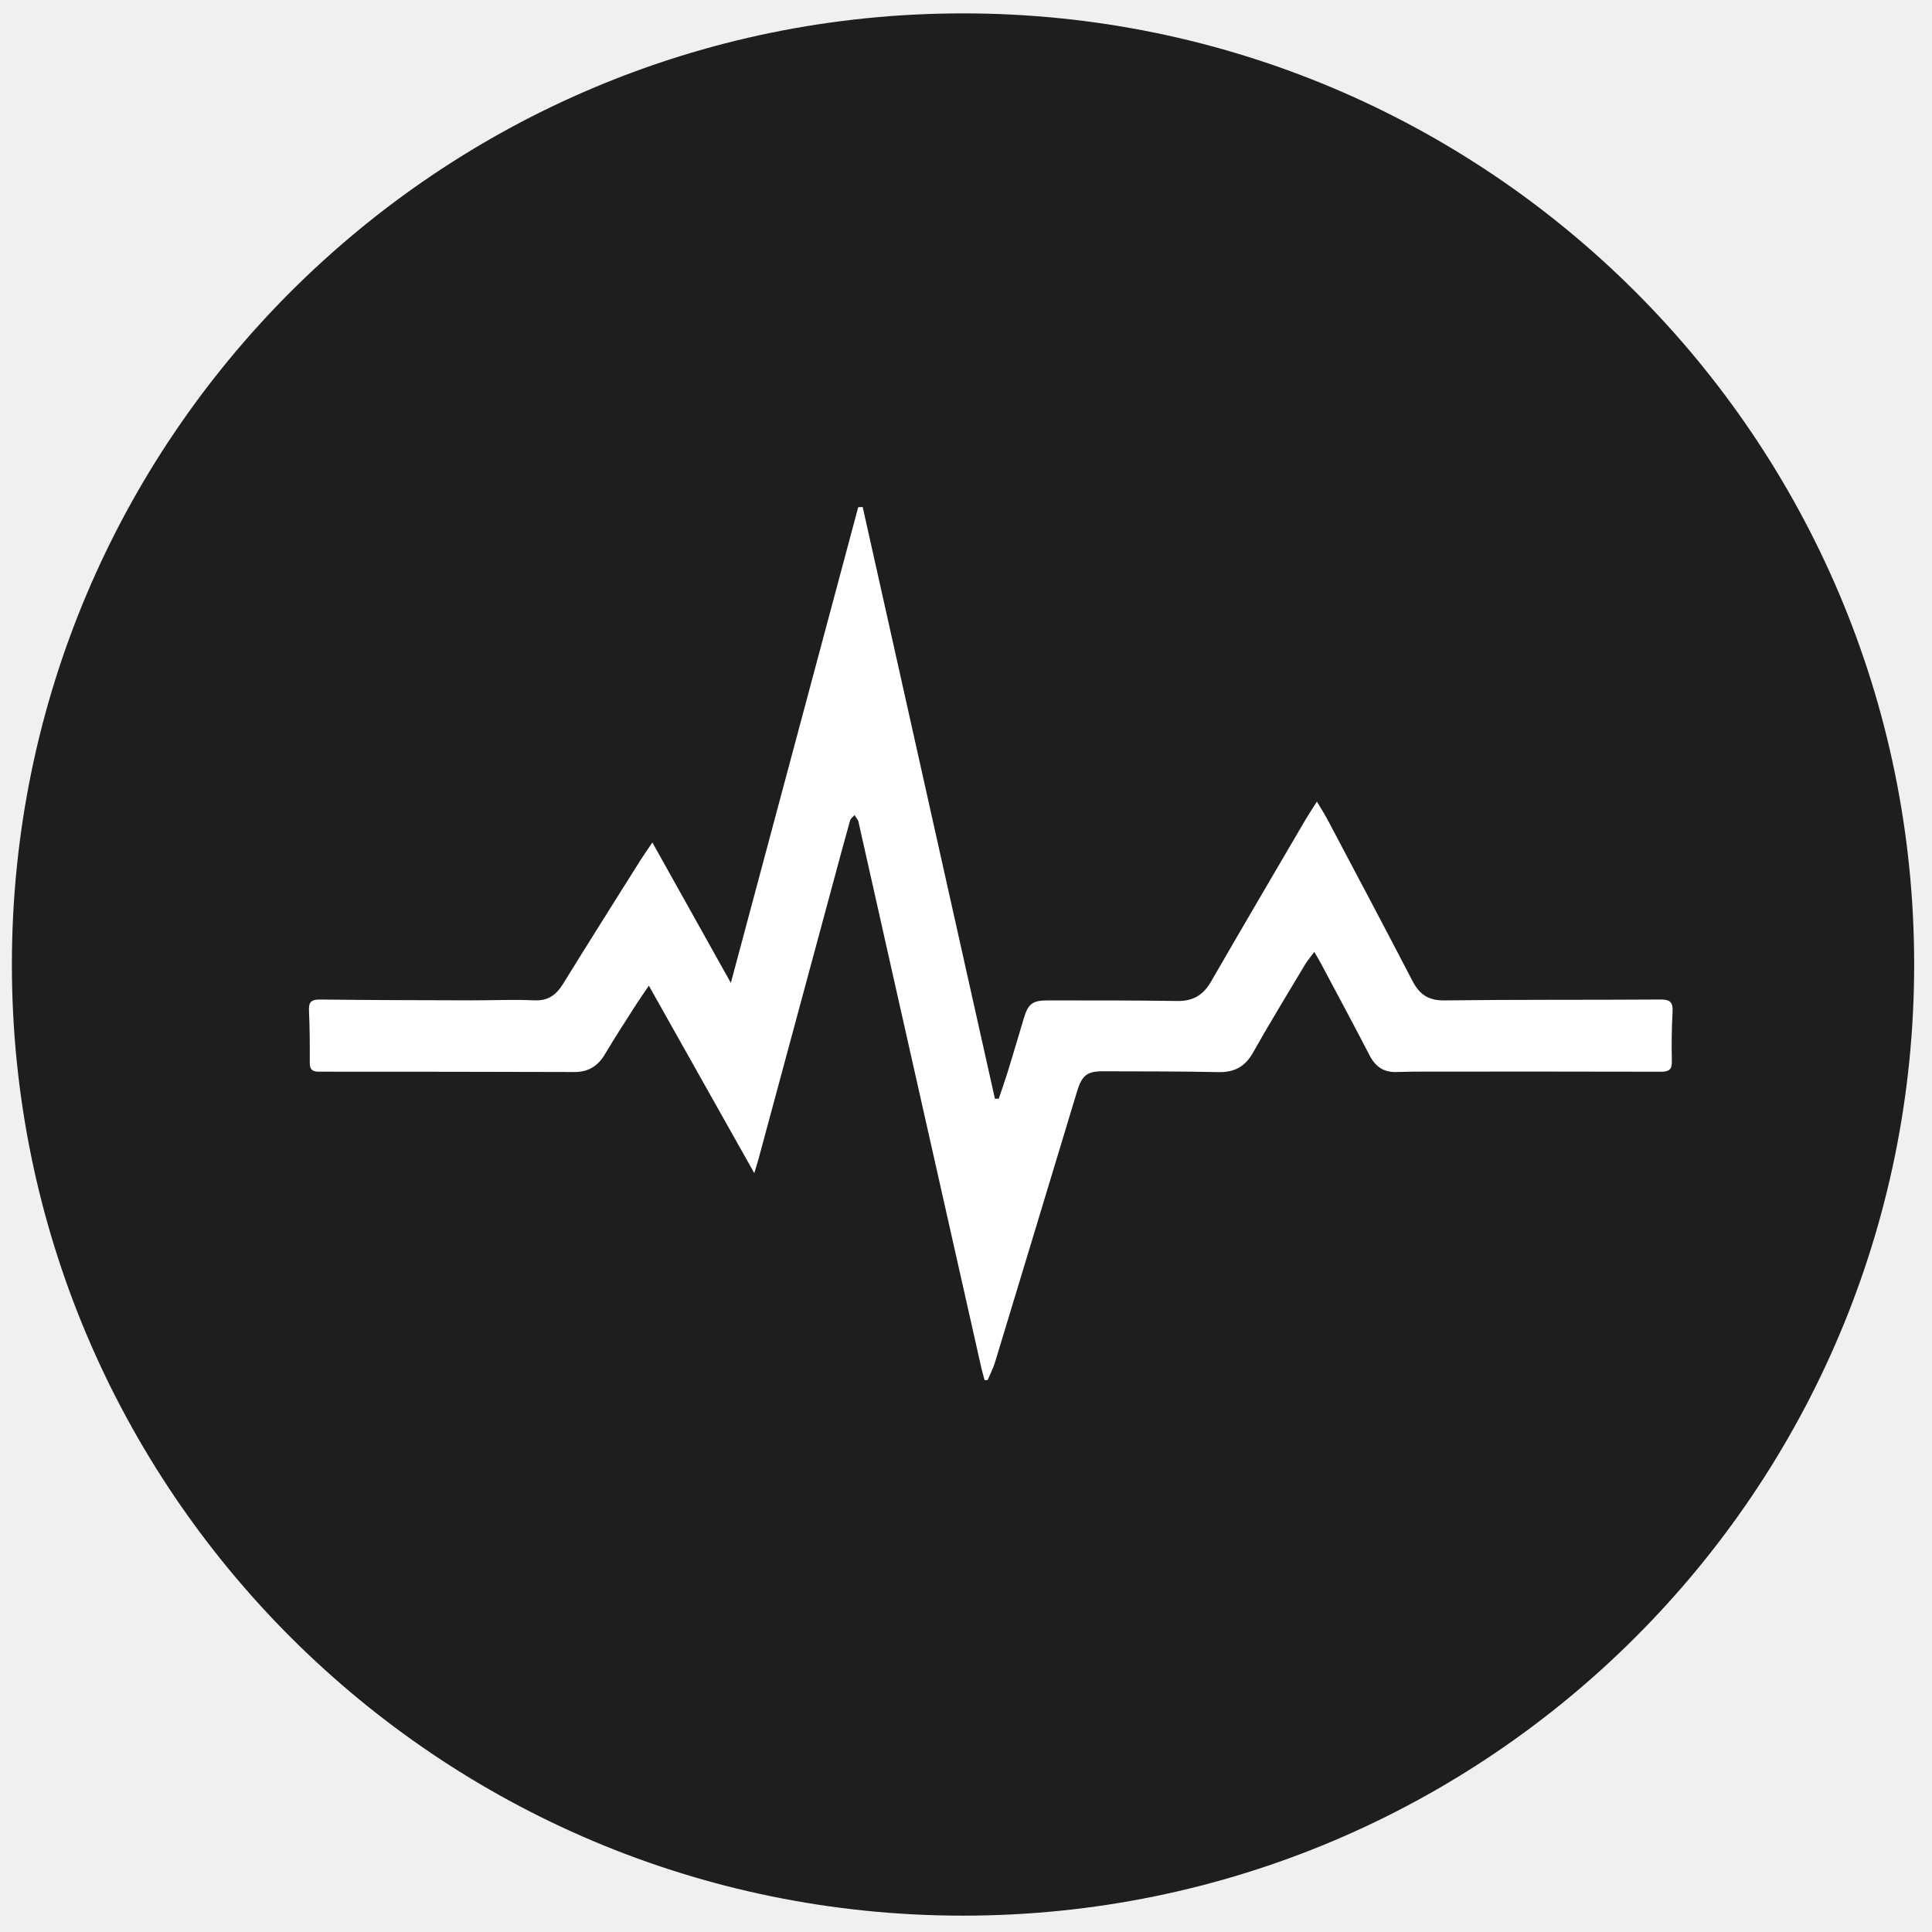
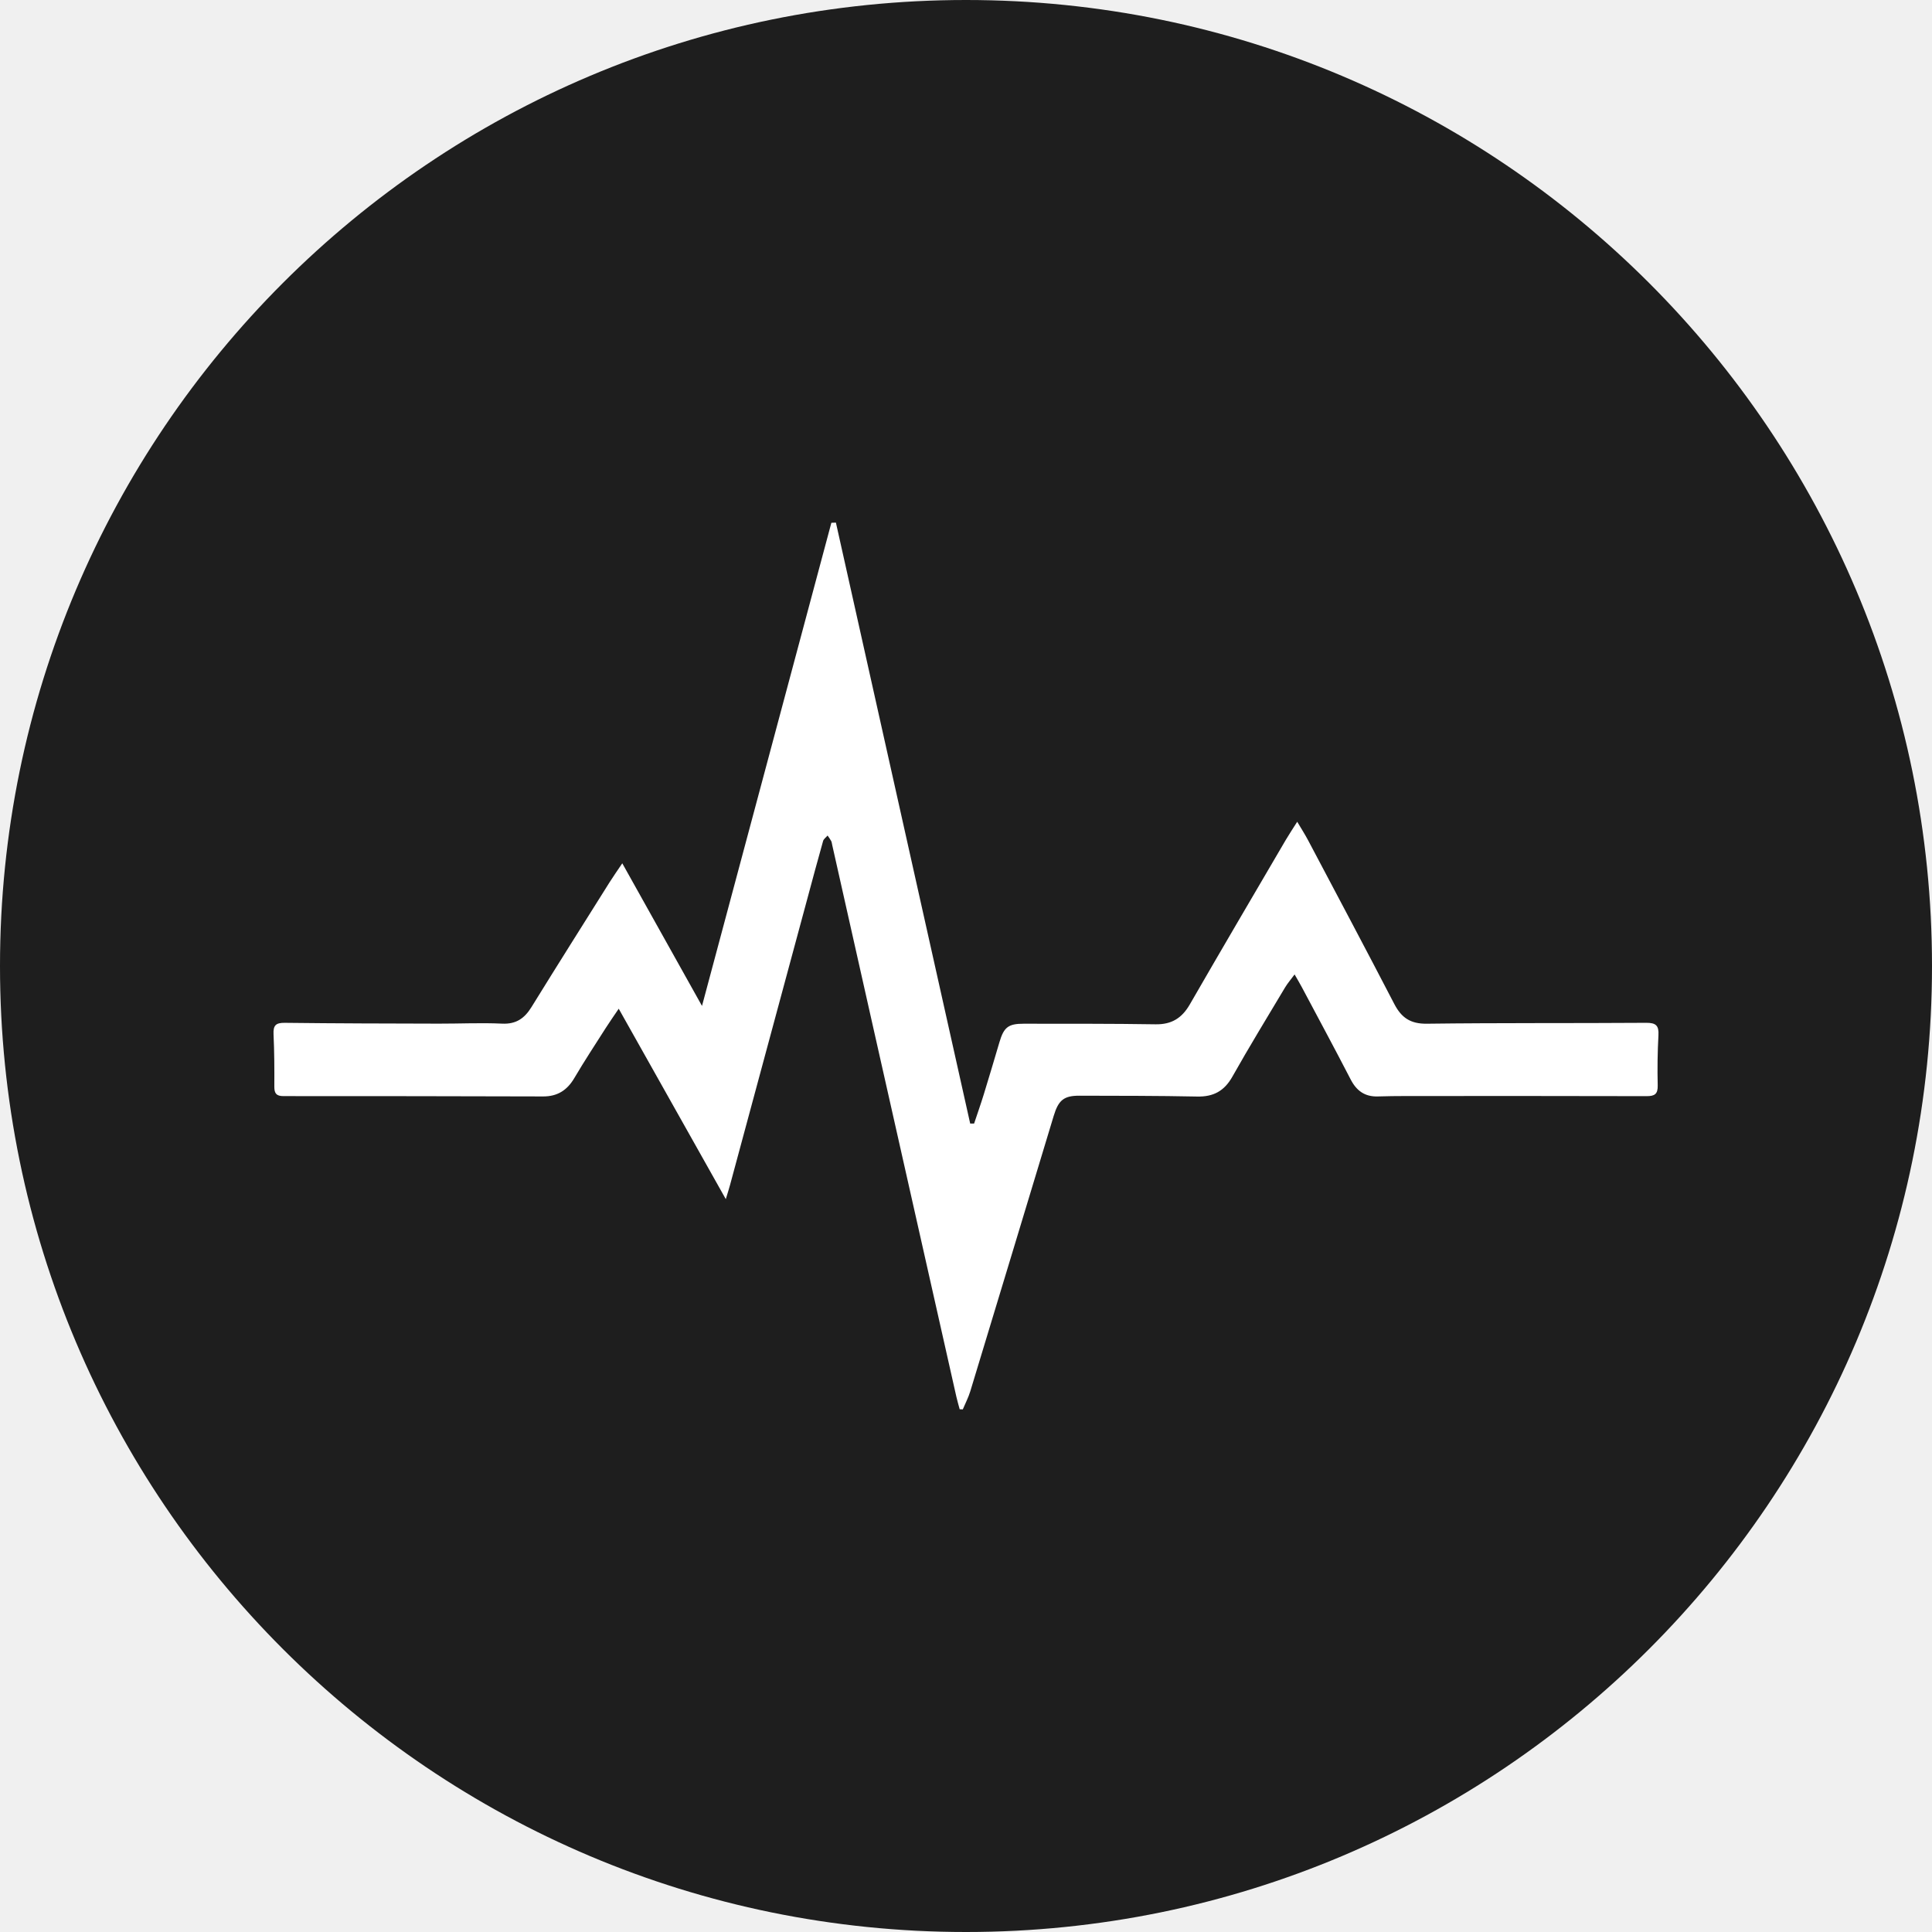
- <svg xmlns="http://www.w3.org/2000/svg" version="1.1" id="Layer_1" x="0px" y="0px" width="520px" height="520px" viewBox="0 0 520 520" enable-background="new 0 0 520 520" xml:space="preserve">
-   <g>
-     <circle fill="#1E1E1E" cx="259.2" cy="259.6" r="256" />
-   </g>
-   <g>
-     <path fill-rule="evenodd" clip-rule="evenodd" fill="#FFFFFF" d="M268.82,295.719c0.861-2.587,1.771-5.159,2.573-7.763   c1.414-4.587,2.775-9.19,4.138-13.794c1.174-3.969,2.339-4.906,6.45-4.898c11.646,0.014,23.295-0.032,34.94,0.154   c4.252,0.067,6.977-1.652,9.061-5.266c8.39-14.558,16.913-29.039,25.401-43.542c0.889-1.515,1.87-2.977,3.064-4.869   c1.11,1.878,2.057,3.344,2.87,4.882c7.648,14.46,15.329,28.903,22.863,43.423c1.886,3.633,4.294,5.269,8.599,5.215   c19.381-0.244,38.767-0.105,58.147-0.237c2.581-0.018,3.391,0.721,3.249,3.284c-0.246,4.434-0.294,8.889-0.195,13.328   c0.052,2.278-0.81,2.829-2.95,2.822c-21.252-0.062-42.505-0.04-63.756-0.032c-2.489,0.001-4.98,0.032-7.467,0.108   c-3.416,0.104-5.629-1.473-7.188-4.49c-4.244-8.214-8.634-16.351-12.976-24.514c-0.529-0.997-1.115-1.964-1.891-3.325   c-1,1.356-1.863,2.343-2.526,3.45c-4.695,7.859-9.477,15.675-13.97,23.65c-2.14,3.798-5.016,5.344-9.318,5.256   c-10.399-0.215-20.802-0.194-31.206-0.222c-4.115-0.011-5.553,1.163-6.816,5.335c-7.365,24.333-14.713,48.668-22.106,72.991   c-0.501,1.65-1.318,3.202-1.987,4.8c-0.276-0.01-0.55-0.019-0.825-0.028c-0.299-1.122-0.636-2.236-0.89-3.368   c-7.503-33.296-15.002-66.595-22.495-99.895c-3.474-15.436-6.937-30.874-10.405-46.312c-0.079-0.346-0.107-0.724-0.268-1.029   c-0.269-0.505-0.626-0.962-0.945-1.44c-0.41,0.48-1.039,0.897-1.195,1.449c-1.452,5.131-2.826,10.286-4.215,15.435   c-6.813,25.23-13.622,50.462-20.437,75.69c-0.274,1.017-0.601,2.02-1.132,3.784c-9.601-17.071-18.879-33.569-28.378-50.462   c-1.281,1.9-2.386,3.459-3.41,5.066c-2.818,4.424-5.705,8.808-8.366,13.326c-1.9,3.23-4.494,4.865-8.249,4.854   c-22.939-0.06-45.881-0.102-68.821-0.089c-1.916,0.001-2.429-0.744-2.42-2.523c0.024-4.62,0.009-9.248-0.21-13.861   c-0.109-2.313,0.56-3.064,2.957-3.037c13.602,0.166,27.205,0.184,40.811,0.219c5.602,0.016,11.213-0.266,16.801-0.002   c3.736,0.177,5.946-1.41,7.794-4.398c6.823-11.044,13.753-22.021,20.657-33.012c0.982-1.563,2.053-3.072,3.401-5.079   c7.054,12.621,13.873,24.822,21.126,37.796c11.557-43.162,22.921-85.603,34.283-128.041c0.402-0.014,0.803-0.028,1.203-0.043   c11.861,53.083,23.723,106.166,35.585,159.249C268.128,295.717,268.474,295.718,268.82,295.719z" />
-   </g>
+ <svg xmlns="http://www.w3.org/2000/svg" width="512" height="512">
+   <circle fill="#1E1E1E" cx="256" cy="256" r="256" />
+   <path fill-rule="evenodd" clip-rule="evenodd" fill="#FFF" d="M258.149 297.752c.861-2.588 1.771-5.16 2.573-7.764 1.414-4.586 2.775-9.19 4.138-13.793 1.174-3.969 2.339-4.906 6.45-4.899 11.646.015 23.295-.032 34.94.155 4.252.066 6.977-1.653 9.061-5.266 8.39-14.559 16.913-29.039 25.401-43.542.889-1.515 1.87-2.977 3.064-4.869 1.11 1.878 2.057 3.345 2.87 4.882 7.648 14.46 15.329 28.903 22.863 43.424 1.886 3.632 4.294 5.268 8.599 5.215 19.381-.244 38.767-.105 58.147-.238 2.581-.018 3.391.721 3.249 3.285a171.705 171.705 0 0 0-.195 13.328c.052 2.277-.81 2.828-2.95 2.822-21.252-.062-42.505-.041-63.756-.033-2.489.002-4.98.033-7.467.109-3.416.104-5.629-1.473-7.188-4.49-4.244-8.215-8.634-16.352-12.976-24.515-.529-.997-1.115-1.964-1.891-3.325-1 1.357-1.863 2.344-2.526 3.451-4.695 7.859-9.477 15.674-13.97 23.65-2.14 3.797-5.016 5.344-9.318 5.256-10.399-.215-20.802-.195-31.206-.223-4.115-.01-5.553 1.164-6.816 5.336-7.365 24.332-14.713 48.668-22.106 72.99-.501 1.65-1.318 3.203-1.987 4.801l-.825-.029c-.299-1.121-.636-2.236-.89-3.367-7.503-33.297-15.002-66.596-22.495-99.896-3.474-15.435-6.937-30.873-10.405-46.312-.079-.346-.107-.724-.268-1.028-.269-.505-.626-.963-.945-1.44-.41.48-1.039.897-1.195 1.449-1.452 5.131-2.826 10.285-4.215 15.435-6.813 25.229-13.622 50.461-20.437 75.69-.274 1.016-.601 2.02-1.132 3.783-9.601-17.071-18.879-33.568-28.378-50.462-1.281 1.901-2.386 3.46-3.41 5.067-2.818 4.424-5.705 8.807-8.366 13.325-1.9 3.231-4.494 4.865-8.249 4.854-22.939-.059-45.881-.102-68.821-.088-1.916 0-2.429-.744-2.42-2.523.024-4.621.009-9.248-.21-13.861-.109-2.314.56-3.064 2.957-3.037 13.602.166 27.205.184 40.811.219 5.602.016 11.213-.267 16.801-.002 3.736.176 5.946-1.41 7.794-4.398 6.823-11.044 13.753-22.021 20.657-33.013.982-1.562 2.053-3.072 3.401-5.079l21.126 37.797 34.283-128.041 1.203-.043 35.585 159.248c.348.003.693.003 1.04.005z" />
</svg>
